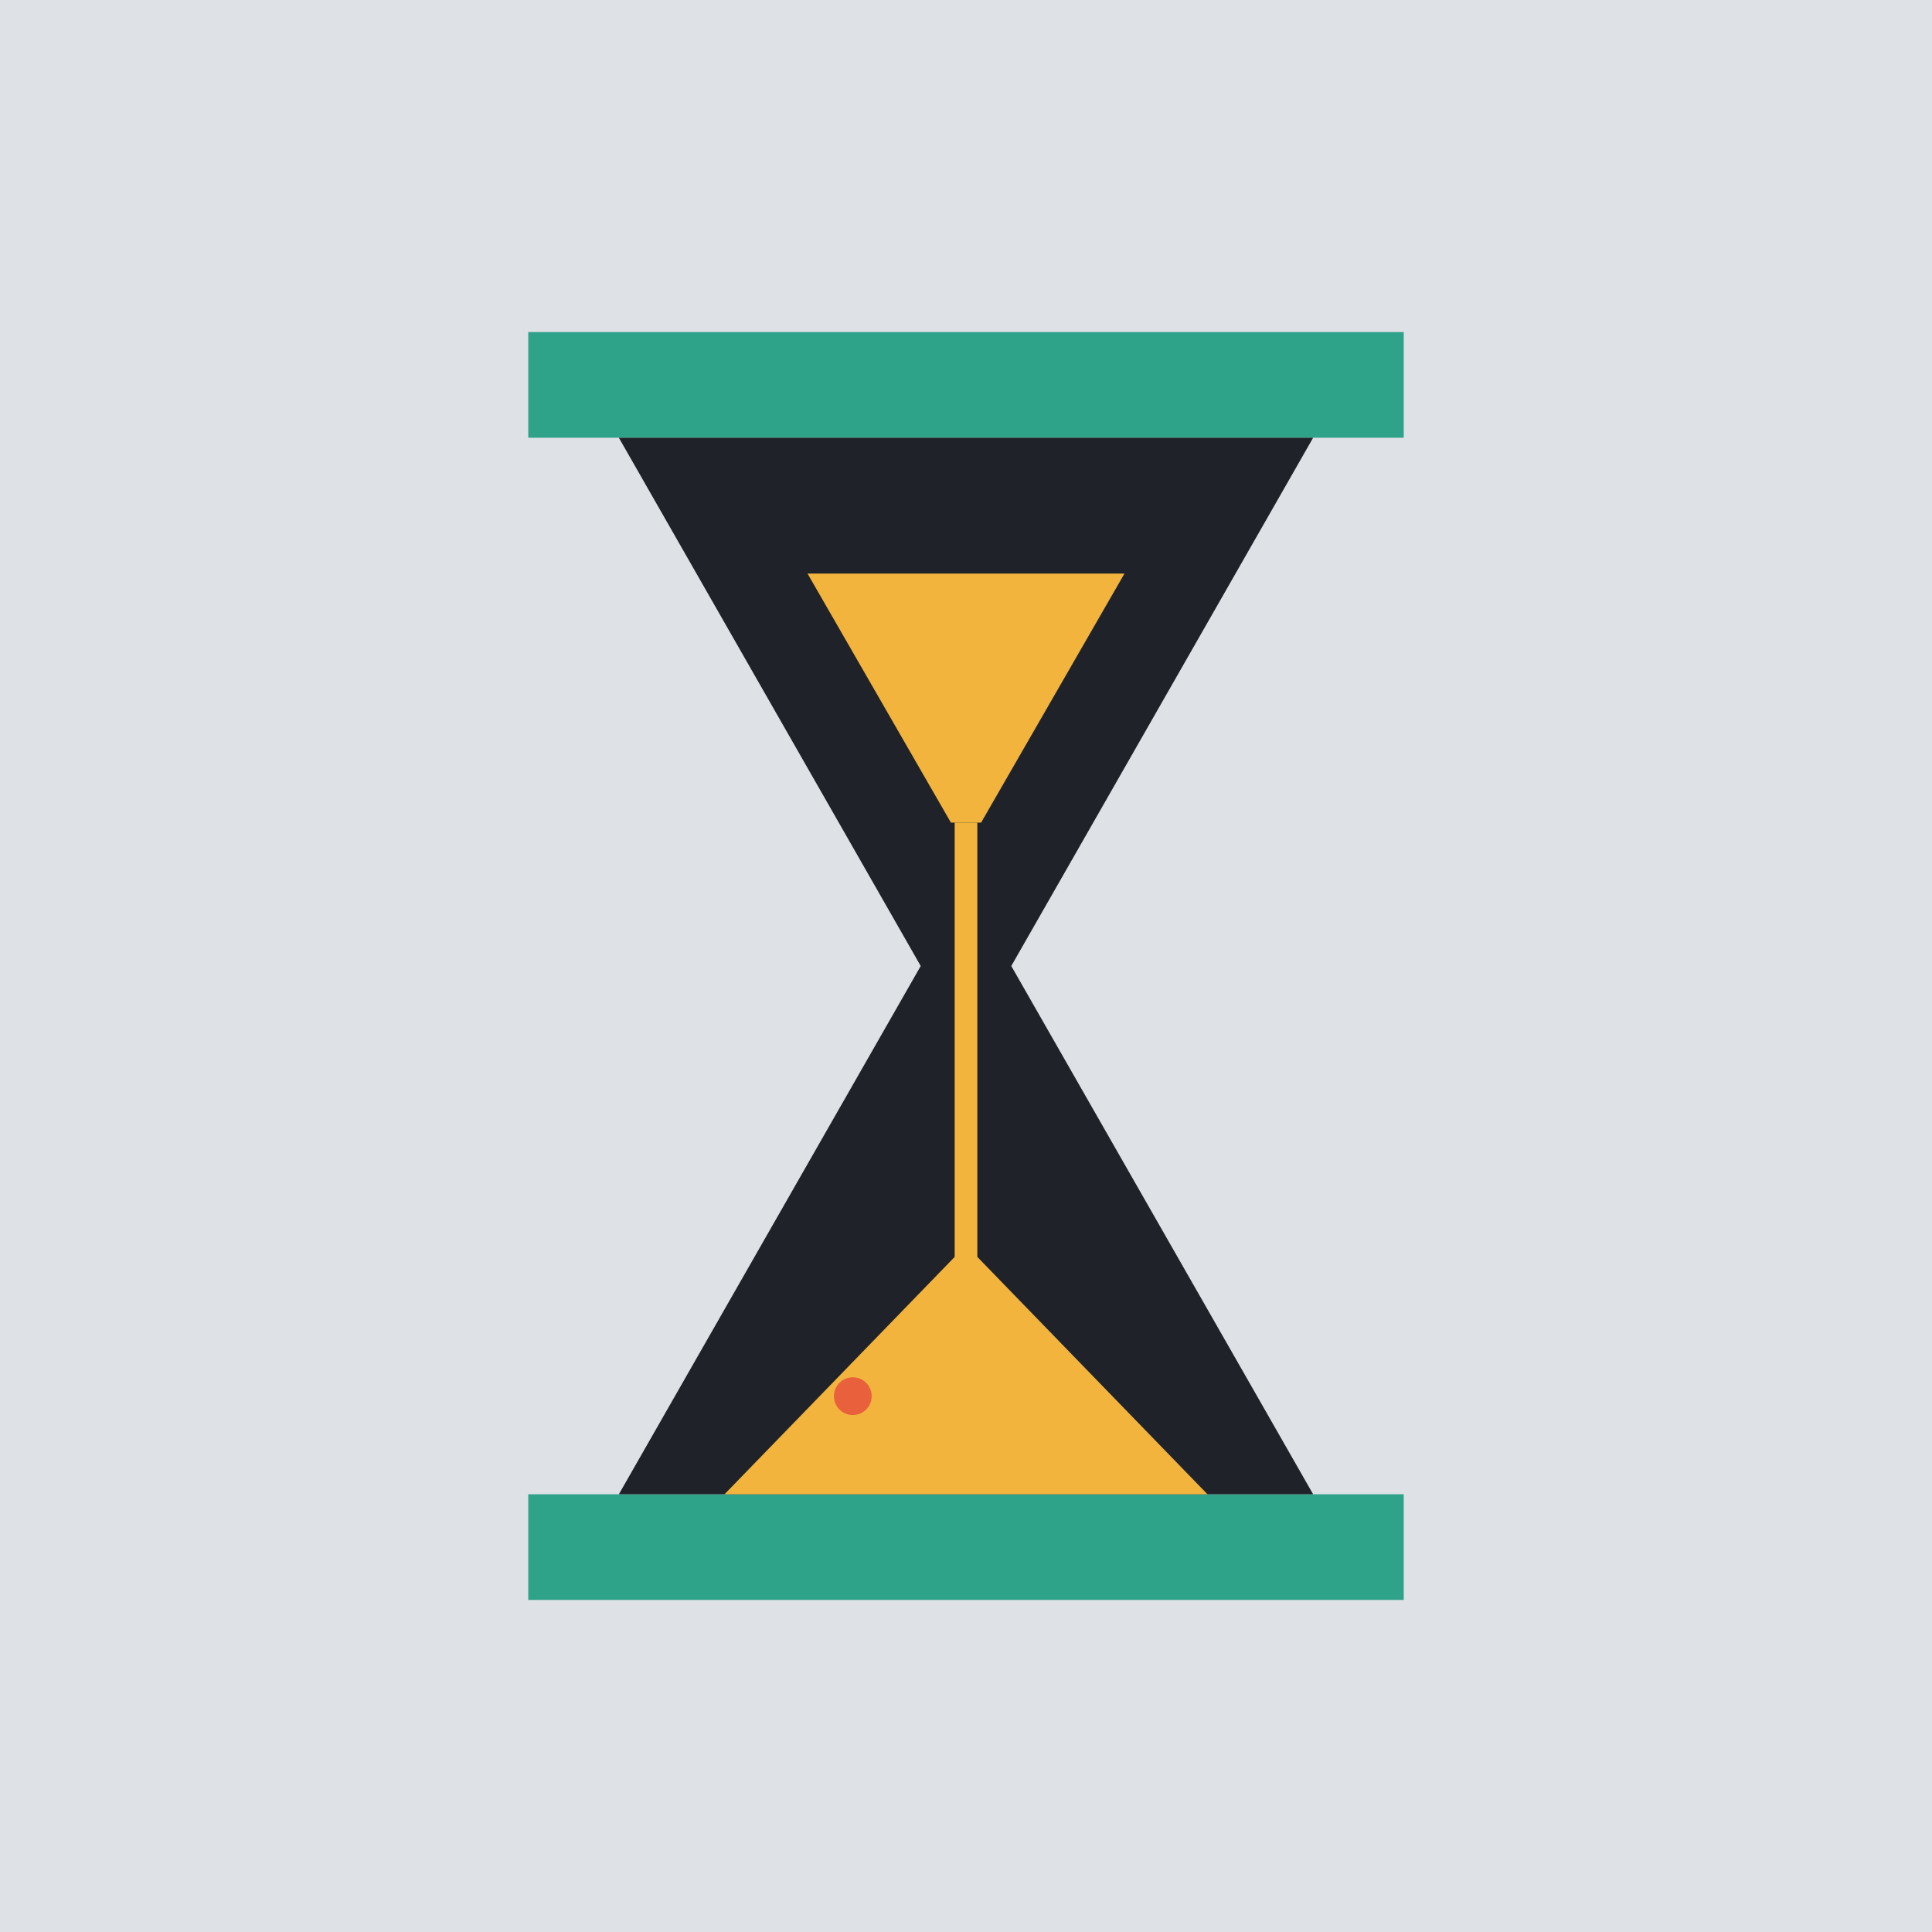
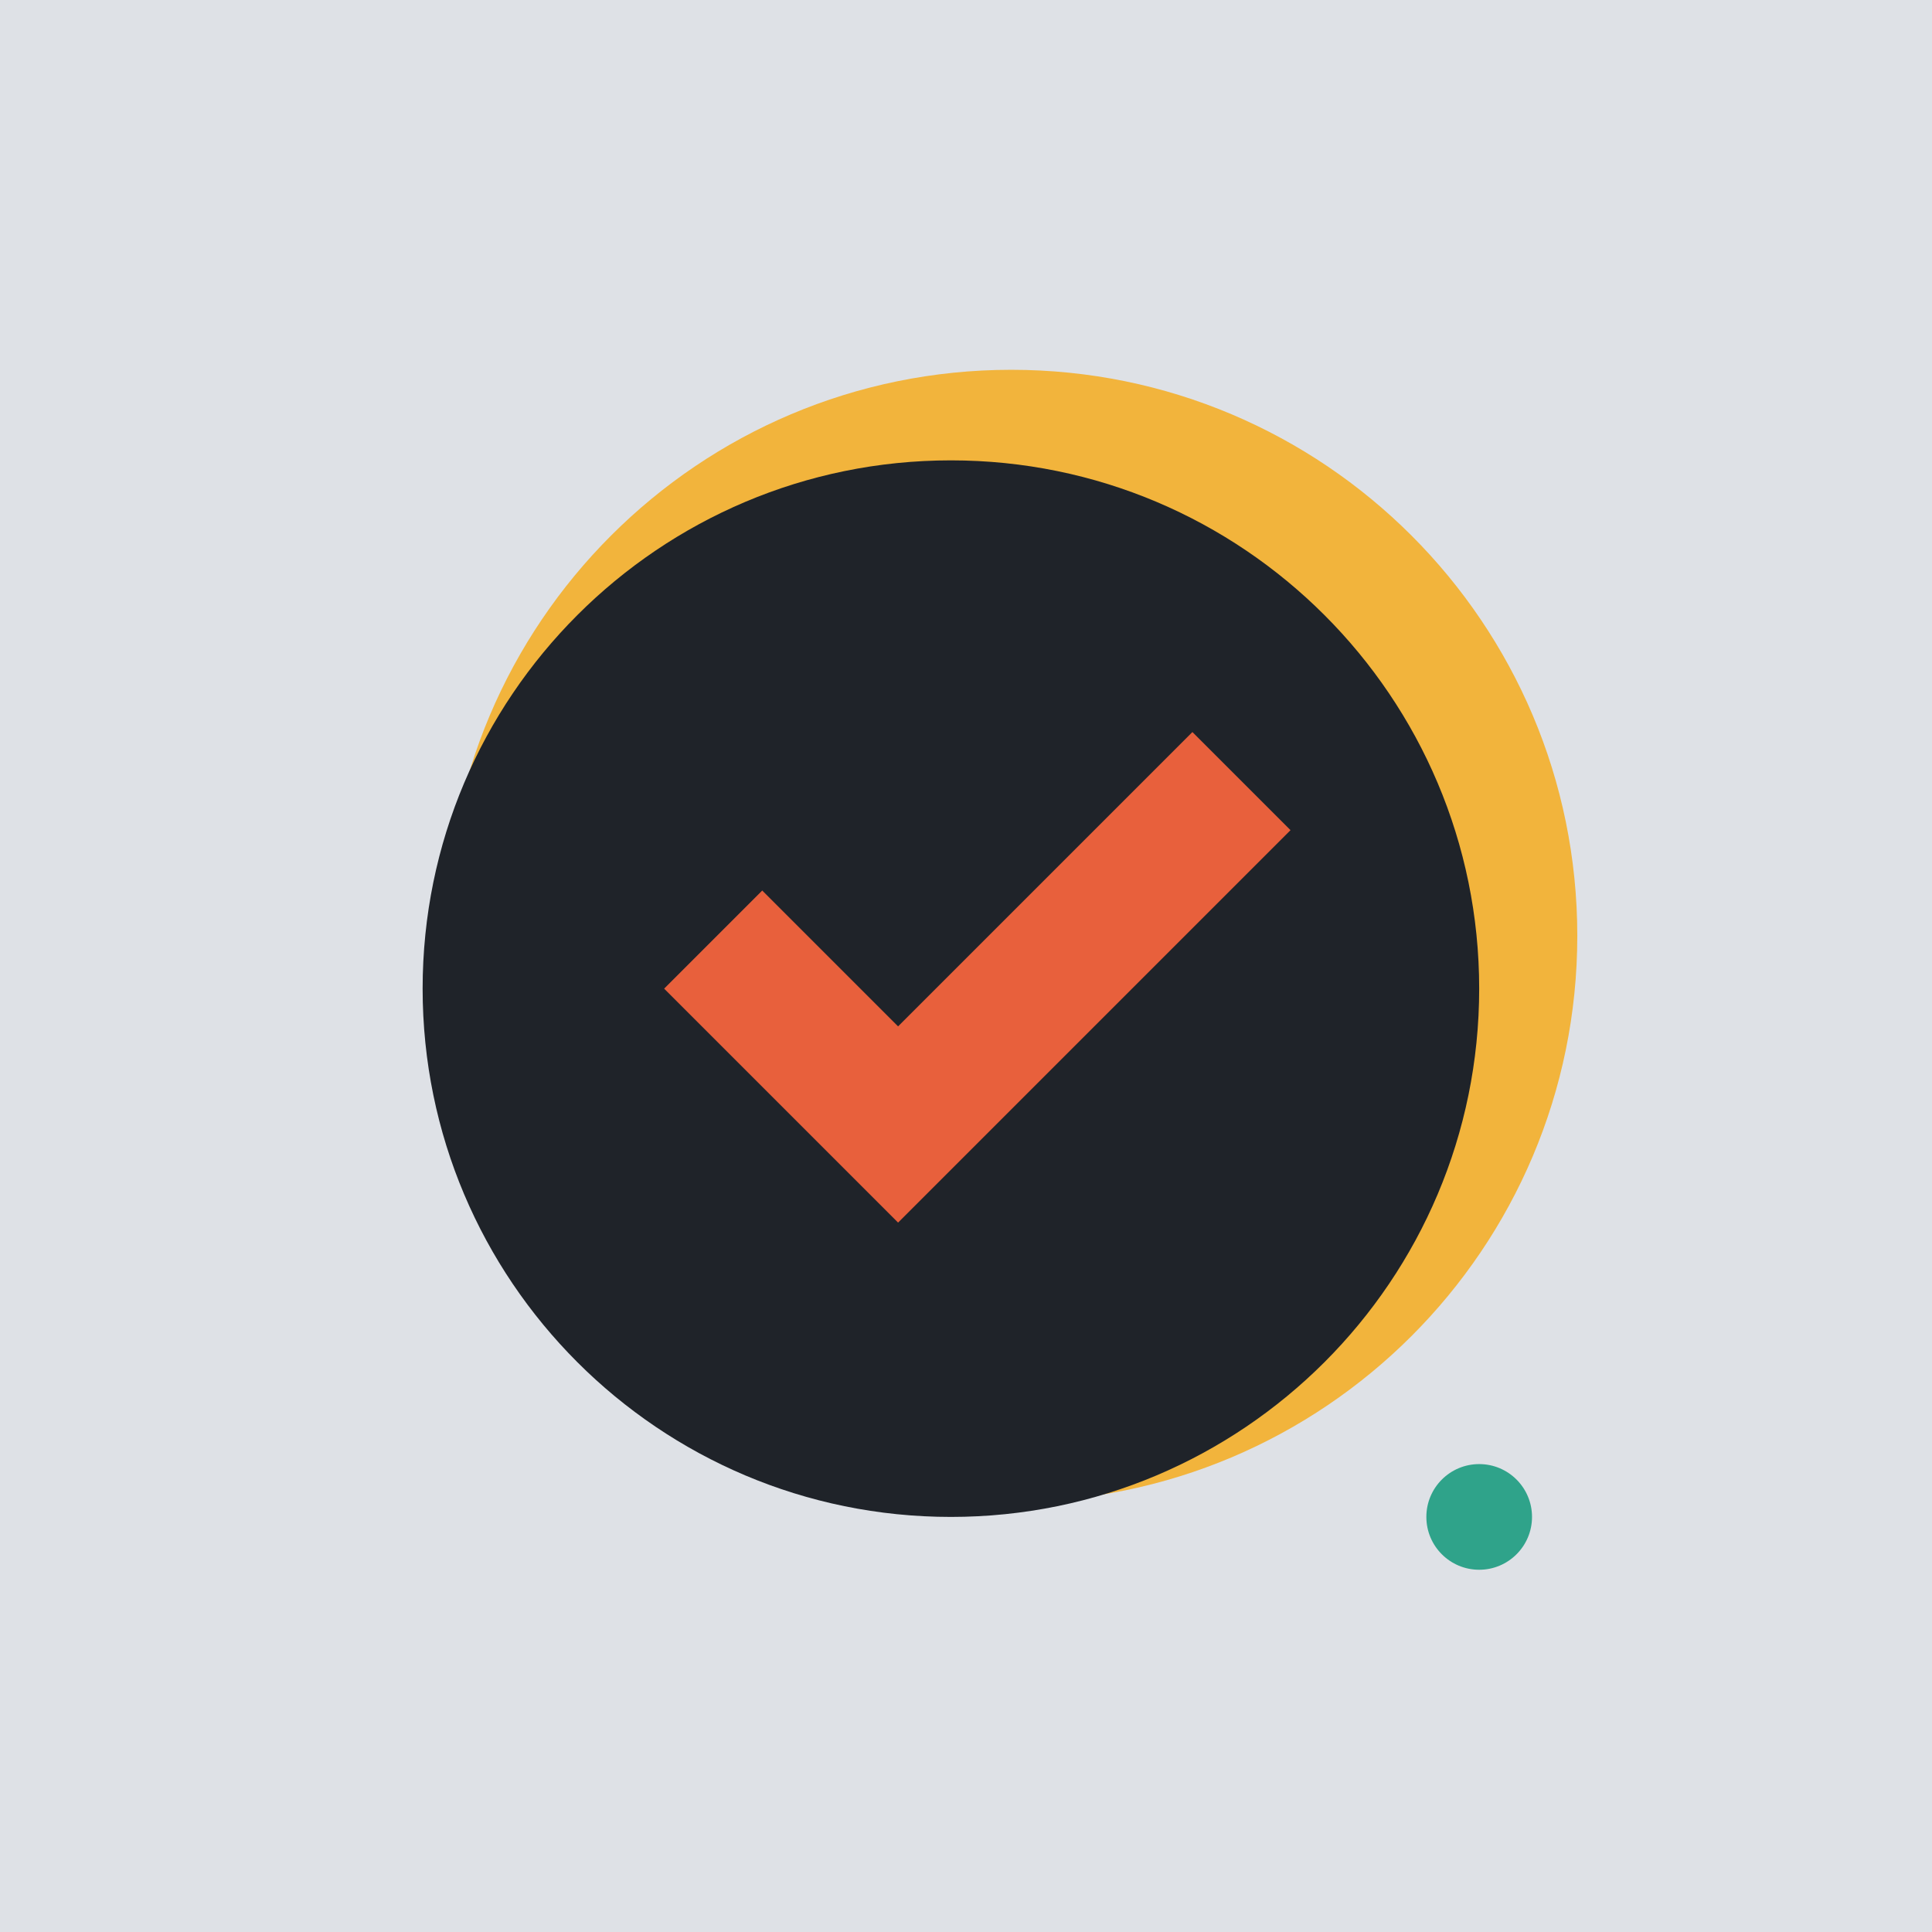
<svg xmlns="http://www.w3.org/2000/svg" viewBox="0 0 512 512">
  <rect width="512" height="512" fill="#DEE1E6" />
-   <rect x="140" y="88" width="232" height="28" fill="#2FA38A" />
-   <rect x="140" y="396" width="232" height="28" fill="#2FA38A" />
-   <polygon points="164,116 348,116 268,256 348,396 164,396 244,256" fill="#1F2329" />
-   <polygon points="214,152 298,152 260,218 252,218" fill="#F2B43C" />
-   <rect x="253" y="218" width="6" height="128" fill="#F2B43C" />
-   <polygon points="256,330 320,396 192,396" fill="#F2B43C" />
-   <circle cx="226" cy="370" r="5" fill="#E8603C" />
+   <circle cx="268" cy="248" r="150" fill="#F2B43C" />
+   <circle cx="252" cy="262" r="140" fill="#1F2329" />
+   <polygon points="176,262 202,236 238,272 316,194 342,220 238,324" fill="#E8603C" />
+   <circle cx="392" cy="402" r="14" fill="#2FA38A" />
</svg>
